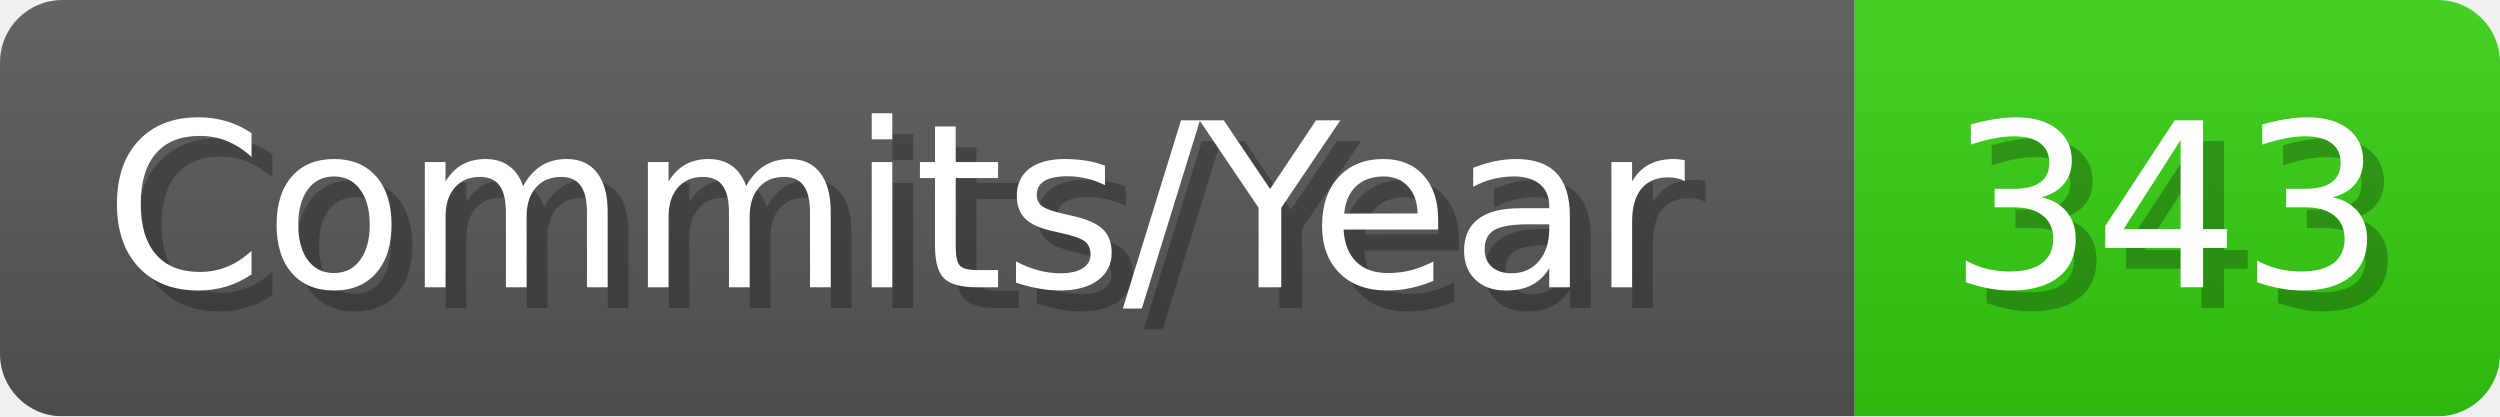
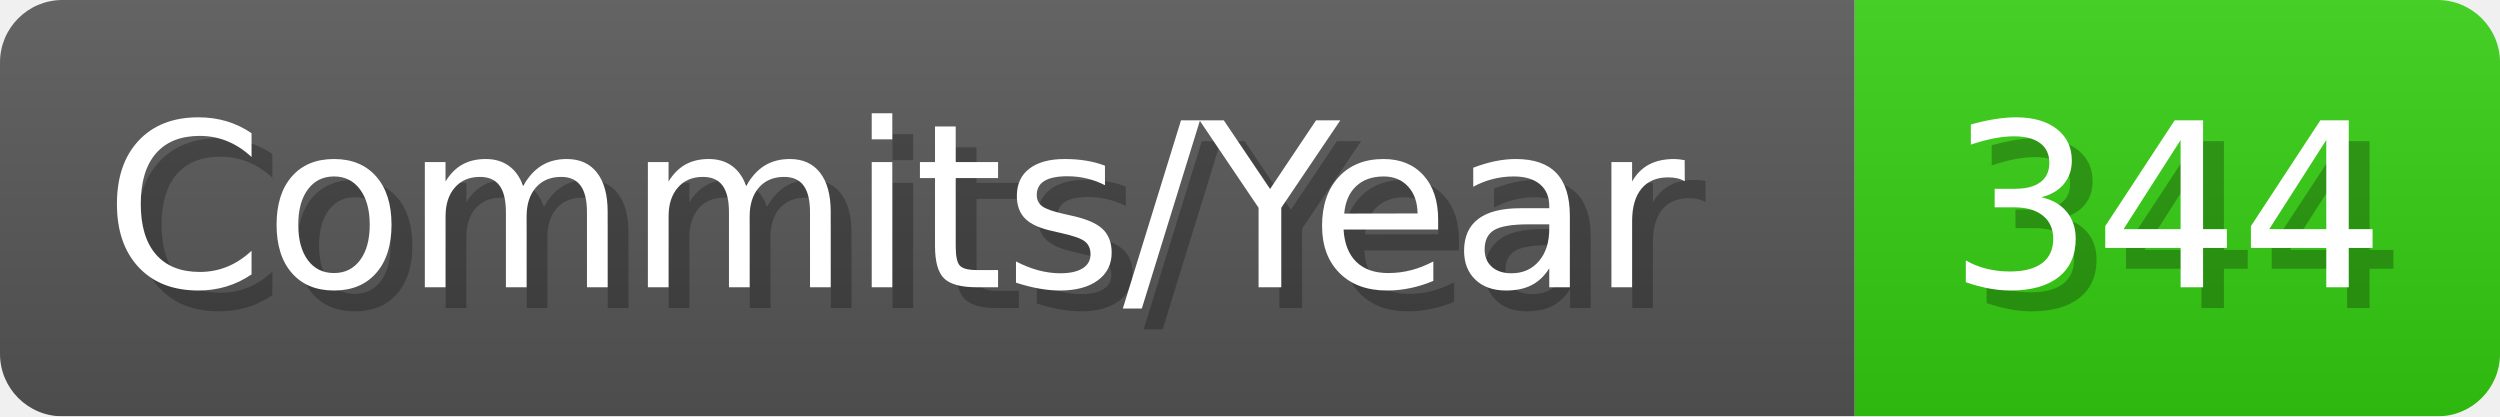
- <svg xmlns="http://www.w3.org/2000/svg" width="120.1" height="20" viewBox="0 0 1201 200" role="img" aria-label="Commits/Year: 343">
+ <svg xmlns="http://www.w3.org/2000/svg" width="120.1" height="20" viewBox="0 0 1201 200" role="img" aria-label="Commits/Year: 344">
  <linearGradient id="aUPdi" x2="0" y2="100%">
    <stop offset="0" stop-opacity=".1" stop-color="#EEE" />
    <stop offset="1" stop-opacity=".1" />
  </linearGradient>
  <mask id="WfAiQ">
    <rect width="1201" height="200" rx="30" fill="#FFF" />
  </mask>
  <g mask="url(#WfAiQ)">
    <rect width="891" height="200" fill="#555" />
    <rect width="310" height="200" fill="#3C1" x="891" />
    <rect width="1201" height="200" fill="url(#aUPdi)" />
  </g>
  <g aria-hidden="true" fill="#fff" text-anchor="start" font-family="Verdana,DejaVu Sans,sans-serif" font-size="110">
    <text x="60" y="148" textLength="791" fill="#000" opacity="0.25">Commits/Year</text>
    <text x="50" y="138" textLength="791">Commits/Year</text>
-     <text x="946" y="148" textLength="210" fill="#000" opacity="0.25">343</text>
-     <text x="936" y="138" textLength="210">343</text>
+     <text x="946" y="148" textLength="210" fill="#000" opacity="0.25">344</text>
+     <text x="936" y="138" textLength="210">344</text>
  </g>
</svg>
